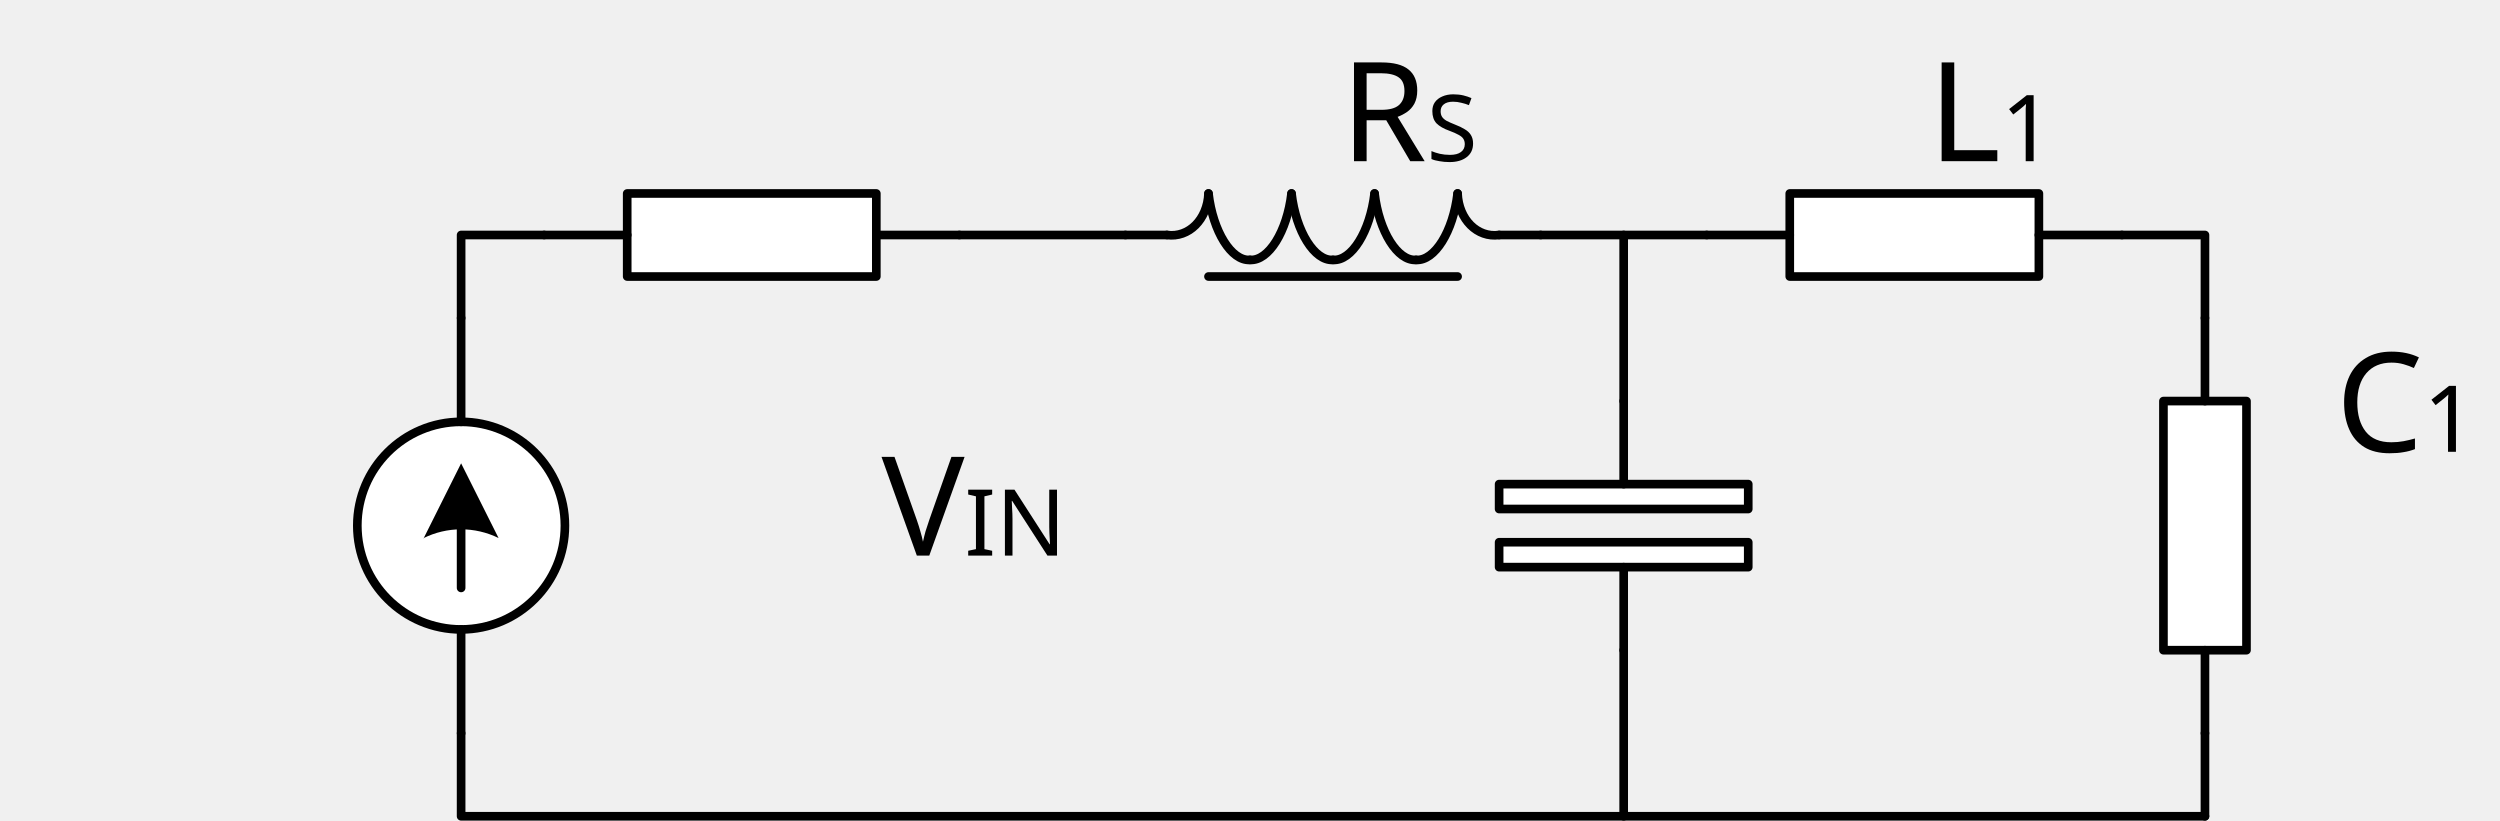
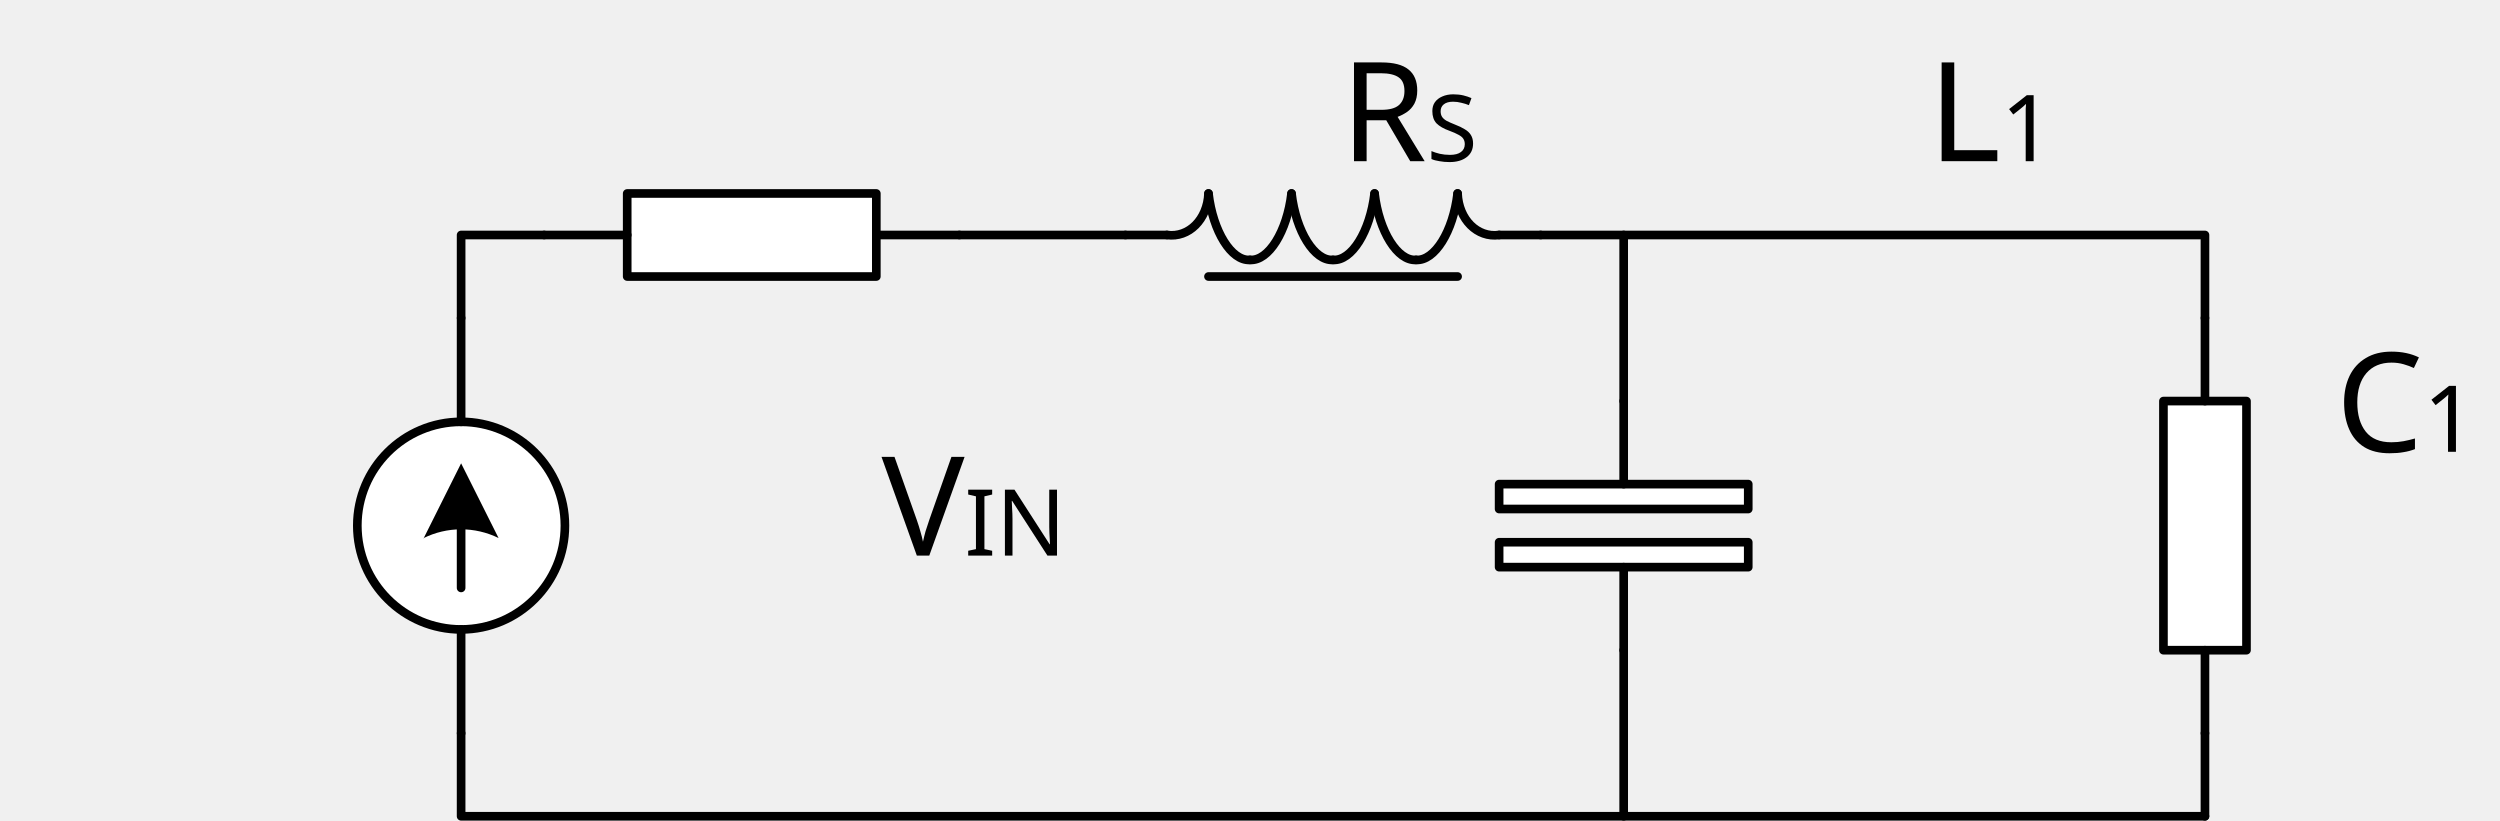
<svg xmlns="http://www.w3.org/2000/svg" xmlns:ns1="http://schemas.microsoft.com/visio/2003/SVGExtensions/" xmlns:xlink="http://www.w3.org/1999/xlink" width="3.01in" height="0.988in" viewBox="0 0 216.75 71.15" xml:space="preserve" color-interpolation-filters="sRGB" class="st8">
  <ns1:documentProperties ns1:langID="2057" ns1:metric="true" ns1:viewMarkup="false" />
  <style type="text/css">
	
		.st1 {fill:#ffffff;stroke:#000000;stroke-linecap:round;stroke-linejoin:round;stroke-width:0.75}
		.st2 {stroke:#000000;stroke-linecap:round;stroke-linejoin:round;stroke-width:0.75}
		.st3 {marker-end:url(#mrkr5-42);stroke:#000000;stroke-linecap:round;stroke-linejoin:round;stroke-width:0.75}
		.st4 {fill:#000000;fill-opacity:1;stroke:#000000;stroke-opacity:1;stroke-width:0.229}
		.st5 {fill:none;stroke:none;stroke-linecap:round;stroke-linejoin:round;stroke-width:0.75}
		.st6 {fill:#000000;font-family:Calibri;font-size:1em}
		.st7 {font-size:0.667em}
		.st8 {fill:none;fill-rule:evenodd;font-size:12px;overflow:visible;stroke-linecap:square;stroke-miterlimit:3}
	
	</style>
  <defs id="Markers">
    <g id="lend5">
      <path d="M 2 1 L 0 0 L 1.981 -0.993 C 1.672 -0.365 1.673 0.373 1.985 1 " style="stroke:none" />
    </g>
    <marker id="mrkr5-42" class="st4" ns1:arrowType="5" ns1:arrowSize="2" ns1:setback="7.63" refX="-7.63" orient="auto" markerUnits="strokeWidth" overflow="visible">
      <use xlink:href="#lend5" transform="scale(-4.36,-4.36) " />
    </marker>
  </defs>
  <g ns1:mID="0" ns1:index="1" ns1:groupContext="foregroundPage">
    <ns1:pageProperties ns1:drawingScale="1" ns1:pageScale="1" ns1:drawingUnits="0" ns1:shadowOffsetX="8.50394" ns1:shadowOffsetY="-8.50394" />
    <g id="group18-1" transform="translate(47.175,-47.175)" ns1:mID="18" ns1:groupContext="group">
      <g id="shape19-2" ns1:mID="19" ns1:groupContext="shape" transform="translate(7.2,0)">
        <rect x="0" y="63.95" width="21.6" height="7.2" class="st1" />
      </g>
      <g id="shape20-4" ns1:mID="20" ns1:groupContext="shape" transform="translate(1.59872E-14,-3.6)">
        <path d="M0 71.15 L7.2 71.15" class="st2" />
      </g>
      <g id="shape21-7" ns1:mID="21" ns1:groupContext="shape" transform="translate(28.8,-3.6)">
        <path d="M0 71.15 L7.2 71.15" class="st2" />
      </g>
    </g>
    <g id="shape25-10" ns1:mID="25" ns1:groupContext="shape" transform="translate(39.975,-43.575)">
      <path d="M0 71.15 L0 63.95 L7.2 63.95" class="st2" />
    </g>
    <g id="shape58-13" ns1:mID="58" ns1:groupContext="shape" transform="translate(83.175,-50.775) rotate(6.10569E-06)">
      <path d="M0 71.15 L14.4 71.15" class="st2" />
    </g>
    <g id="shape60-16" ns1:mID="60" ns1:groupContext="shape" transform="translate(133.575,-36.375)">
      <path d="M0 56.75 L7.2 56.75 L7.2 71.15" class="st2" />
    </g>
    <g id="shape62-19" ns1:mID="62" ns1:groupContext="shape" transform="translate(140.775,-0.375)">
      <path d="M0 71.15 L0 63.95 L0 56.75" class="st2" />
    </g>
    <g id="group71-22" transform="translate(123.625,63.575) rotate(-90)" ns1:mID="71" ns1:groupContext="group">
      <g id="shape72-23" ns1:mID="72" ns1:groupContext="shape" transform="translate(7.2,0)">
        <rect x="0" y="63.95" width="21.6" height="7.2" class="st1" />
      </g>
      <g id="shape73-25" ns1:mID="73" ns1:groupContext="shape" transform="translate(1.59872E-14,-3.6)">
        <path d="M0 71.15 L7.2 71.15" class="st2" />
      </g>
      <g id="shape74-28" ns1:mID="74" ns1:groupContext="shape" transform="translate(28.8,-3.6)">
        <path d="M0 71.15 L7.2 71.15" class="st2" />
      </g>
    </g>
-     <g id="shape76-31" ns1:mID="76" ns1:groupContext="shape" transform="translate(183.975,-43.575)">
-       <path d="M7.2 71.15 L7.2 63.95 L0 63.95" class="st2" />
+     <g id="shape76-31" ns1:mID="76" ns1:groupContext="shape" transform="translate(140.775,-43.575)">
+       <path d="M50.4 71.15 L50.4 63.95 L0 63.95" class="st2" />
    </g>
    <g id="group80-34" transform="translate(0.375,-7.575)" ns1:mID="80" ns1:groupContext="group">
      <g id="shape81-35" ns1:mID="81" ns1:groupContext="shape" transform="translate(30.6,-9)">
        <ellipse cx="9" cy="62.15" rx="9" ry="9" class="st1" />
      </g>
      <g id="shape82-37" ns1:mID="82" ns1:groupContext="shape" transform="translate(-31.55,58.55) rotate(-90)">
        <path d="M0 71.15 L5.08 71.15" class="st3" />
      </g>
      <g id="shape83-43" ns1:mID="83" ns1:groupContext="shape" transform="translate(-31.55,44.1523) rotate(-90)">
        <path d="M0 71.15 L9 71.15" class="st2" />
      </g>
      <g id="shape84-46" ns1:mID="84" ns1:groupContext="shape" transform="translate(-31.55,71.15) rotate(-90)">
        <path d="M0 71.15 L9 71.15" class="st2" />
      </g>
      <g id="shape85-49" ns1:mID="85" ns1:groupContext="shape" transform="translate(7.99361E-15,-9)">
        <ns1:textBlock ns1:margins="rect(4,4,4,4)" ns1:tabSpace="42.5197" />
        <ns1:textRect cx="14.4" cy="61.15" width="28.81" height="20" />
        <rect x="0" y="51.15" width="28.8" height="20" class="st5" />
        <text x="7.41" y="64.75" class="st6" ns1:langID="2057">
          <ns1:paragraph ns1:horizAlign="1" />
          <ns1:tabList />V<tspan class="st7">IN</tspan>
        </text>
      </g>
    </g>
    <g id="shape86-53" ns1:mID="86" ns1:groupContext="shape" transform="translate(50.775,-50.775)">
      <ns1:textBlock ns1:margins="rect(4,4,4,4)" ns1:tabSpace="42.5197" />
      <ns1:textRect cx="14.4" cy="61.15" width="28.81" height="20" />
      <rect x="0" y="51.15" width="28.8" height="20" class="st5" />
      <text x="9.3" y="64.75" class="st6" ns1:langID="2057">
        <ns1:paragraph ns1:horizAlign="1" />
        <ns1:tabList />R<tspan class="st7">S</tspan>
      </text>
    </g>
    <g id="shape87-57" ns1:mID="87" ns1:groupContext="shape" transform="translate(187.575,-15.575)">
      <ns1:textBlock ns1:margins="rect(4,4,4,4)" ns1:tabSpace="42.5197" />
      <ns1:textRect cx="14.4" cy="61.15" width="28.81" height="20" />
      <rect x="0" y="51.15" width="28.8" height="20" class="st5" />
      <text x="9.46" y="64.75" class="st6" ns1:langID="2057">
        <ns1:paragraph ns1:horizAlign="1" />
        <ns1:tabList />R<tspan class="st7">L</tspan>
      </text>
    </g>
    <g id="shape93-61" ns1:mID="93" ns1:groupContext="shape" transform="translate(101.175,-50.775)">
      <ns1:textBlock ns1:margins="rect(4,4,4,4)" ns1:tabSpace="42.5197" />
      <ns1:textRect cx="14.4" cy="61.15" width="28.81" height="20" />
      <rect x="0" y="51.15" width="28.8" height="20" class="st5" />
      <text x="9.85" y="64.75" class="st6" ns1:langID="2057">
        <ns1:paragraph ns1:horizAlign="1" />
        <ns1:tabList />L<tspan class="st7">1</tspan>
      </text>
    </g>
    <g id="group98-65" transform="translate(39.975,-0.375)" ns1:mID="98" ns1:groupContext="group">
      <g id="shape77-66" ns1:mID="77" ns1:groupContext="shape" transform="translate(222.35,63.95) rotate(90)">
        <path d="M0 71.15 L7.2 71.15" class="st2" />
      </g>
      <g id="group97-69" ns1:mID="97" ns1:groupContext="group">
        <g id="shape26-70" ns1:mID="26" ns1:groupContext="shape">
          <path d="M0 63.95 L0 71.15 L151.2 71.15" class="st2" />
        </g>
      </g>
    </g>
    <g id="group99-73" transform="translate(97.575,-47.175)" ns1:mID="99" ns1:groupContext="group">
      <g id="shape100-74" ns1:mID="100" ns1:groupContext="shape" transform="translate(7.2,0)">
        <path d="M0 71.15 L21.6 71.15" class="st2" />
      </g>
      <g id="shape101-77" ns1:mID="101" ns1:groupContext="shape" transform="translate(-49.5351,107.419) rotate(-122.005)">
        <path d="M0 71.15 A6.015 2.909 24.62 0 1 6.79 71.15" class="st2" />
      </g>
      <g id="shape102-80" ns1:mID="102" ns1:groupContext="shape" transform="translate(71.1351,107.419) rotate(-57.9946) scale(1,-1)">
        <path d="M0 71.15 A6.015 2.909 24.62 0 1 6.79 71.15" class="st2" />
      </g>
      <g id="shape103-83" ns1:mID="103" ns1:groupContext="shape" transform="translate(-42.3351,107.419) rotate(-122.005)">
        <path d="M0 71.15 A6.015 2.909 24.62 0 1 6.79 71.15" class="st2" />
      </g>
      <g id="shape104-86" ns1:mID="104" ns1:groupContext="shape" transform="translate(78.3351,107.419) rotate(-57.9946) scale(1,-1)">
        <path d="M0 71.15 A6.015 2.909 24.62 0 1 6.79 71.15" class="st2" />
      </g>
      <g id="shape105-89" ns1:mID="105" ns1:groupContext="shape" transform="translate(-35.1351,107.419) rotate(-122.005)">
        <path d="M-0 71.15 A6.015 2.909 24.62 0 1 6.79 71.15" class="st2" />
      </g>
      <g id="shape106-92" ns1:mID="106" ns1:groupContext="shape" transform="translate(85.5351,107.419) rotate(-57.9946) scale(1,-1)">
        <path d="M0 71.15 A6.015 2.909 24.62 0 1 6.79 71.15" class="st2" />
      </g>
      <g id="shape107-95" ns1:mID="107" ns1:groupContext="shape" transform="translate(57.5107,114.261) rotate(135)">
        <path d="M-0 71.15 A4.13 3.41 124.67 0 1 5.09 71.15" class="st2" />
      </g>
      <g id="shape108-98" ns1:mID="108" ns1:groupContext="shape" transform="translate(-21.5107,114.261) rotate(45.0001) scale(1,-1)">
        <path d="M-0 71.15 A4.13 3.41 124.67 0 1 5.09 71.15" class="st2" />
      </g>
      <g id="shape109-101" ns1:mID="109" ns1:groupContext="shape" transform="translate(-5.3115E-12,-3.6)">
        <path d="M0 71.15 L3.6 71.15" class="st2" />
      </g>
      <g id="shape110-104" ns1:mID="110" ns1:groupContext="shape" transform="translate(32.4,-3.6)">
        <path d="M0 71.15 L3.6 71.15" class="st2" />
      </g>
    </g>
    <g id="group111-107" transform="translate(129.975,-14.775)" ns1:mID="111" ns1:groupContext="group">
      <g id="shape112-108" ns1:mID="112" ns1:groupContext="shape" transform="translate(0,-12.24)">
        <rect x="0" y="68.99" width="21.6" height="2.16" class="st1" />
      </g>
      <g id="shape113-110" ns1:mID="113" ns1:groupContext="shape" transform="translate(0,-7.20001)">
        <rect x="0" y="68.99" width="21.6" height="2.16" class="st1" />
      </g>
      <g id="shape114-112" ns1:mID="114" ns1:groupContext="shape" transform="translate(-60.35,56.75) rotate(-90)">
        <path d="M0 71.15 L7.2 71.15" class="st2" />
      </g>
      <g id="shape115-115" ns1:mID="115" ns1:groupContext="shape" transform="translate(81.95,63.95) rotate(90)">
        <path d="M0 71.15 L7.2 71.15" class="st2" />
      </g>
    </g>
    <g id="shape116-118" ns1:mID="116" ns1:groupContext="shape" transform="translate(137.175,-25.575)">
      <ns1:textBlock ns1:margins="rect(4,4,4,4)" ns1:tabSpace="42.5197" />
      <ns1:textRect cx="14.4" cy="61.15" width="28.81" height="20" />
      <rect x="0" y="51.15" width="28.8" height="20" class="st5" />
      <text x="9.17" y="64.75" class="st6" ns1:langID="2057">
        <ns1:paragraph ns1:horizAlign="1" />
        <ns1:tabList />C<tspan class="st7">1</tspan>
      </text>
    </g>
-     <g id="group117-122" transform="translate(147.975,-47.175)" ns1:mID="117" ns1:groupContext="group">
-       <g id="shape118-123" ns1:mID="118" ns1:groupContext="shape" transform="translate(7.2,0)">
-         <rect x="0" y="63.95" width="21.6" height="7.2" class="st1" />
-       </g>
-       <g id="shape119-125" ns1:mID="119" ns1:groupContext="shape" transform="translate(1.59872E-14,-3.6)">
-         <path d="M0 71.15 L7.2 71.15" class="st2" />
-       </g>
-       <g id="shape120-128" ns1:mID="120" ns1:groupContext="shape" transform="translate(28.8,-3.6)">
-         <path d="M0 71.15 L7.2 71.15" class="st2" />
-       </g>
-     </g>
-     <g id="shape121-131" ns1:mID="121" ns1:groupContext="shape" transform="translate(151.575,-50.775)">
-       <ns1:textBlock ns1:margins="rect(4,4,4,4)" ns1:tabSpace="42.5197" />
-       <ns1:textRect cx="14.4" cy="61.15" width="28.81" height="20" />
-       <rect x="0" y="51.15" width="28.8" height="20" class="st5" />
-       <text x="9.11" y="64.75" class="st6" ns1:langID="2057">
-         <ns1:paragraph ns1:horizAlign="1" />
-         <ns1:tabList />R<tspan class="st7">1</tspan>
-       </text>
-     </g>
-     <g id="shape122-135" ns1:mID="122" ns1:groupContext="shape" transform="translate(147.975,91.525) rotate(180)">
-       <path d="M0 71.15 L7.2 71.15" class="st2" />
-     </g>
  </g>
</svg>
